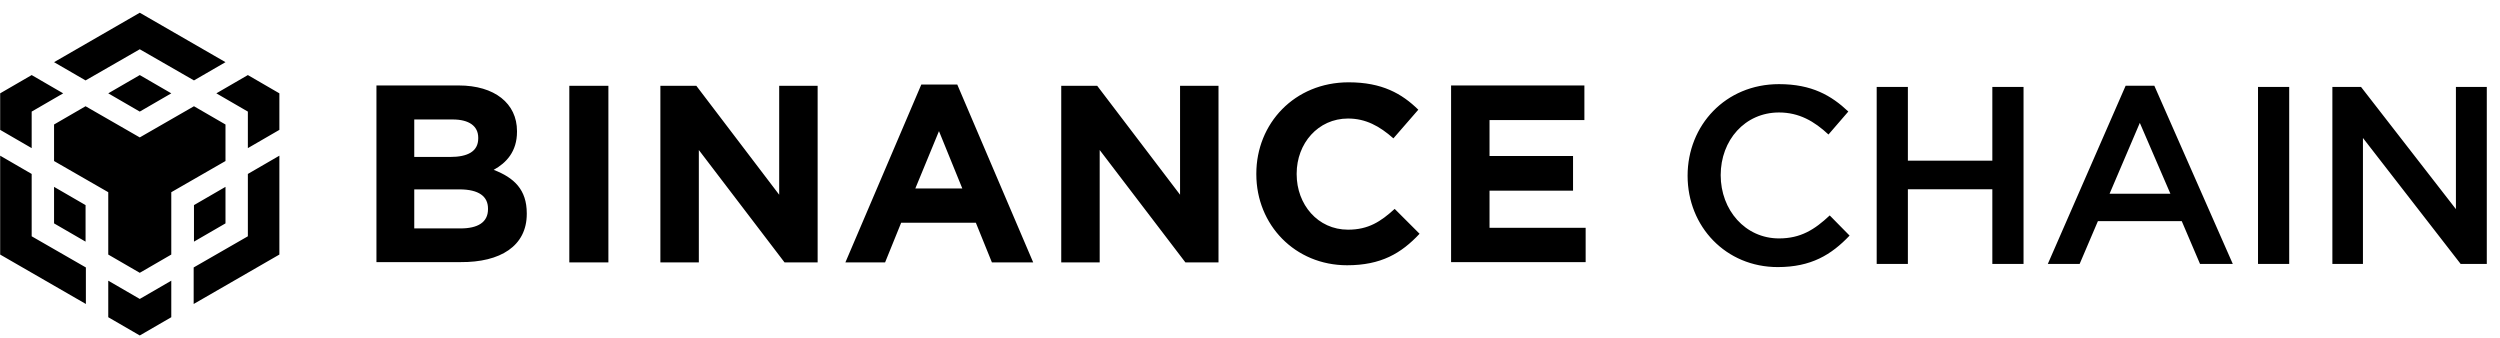
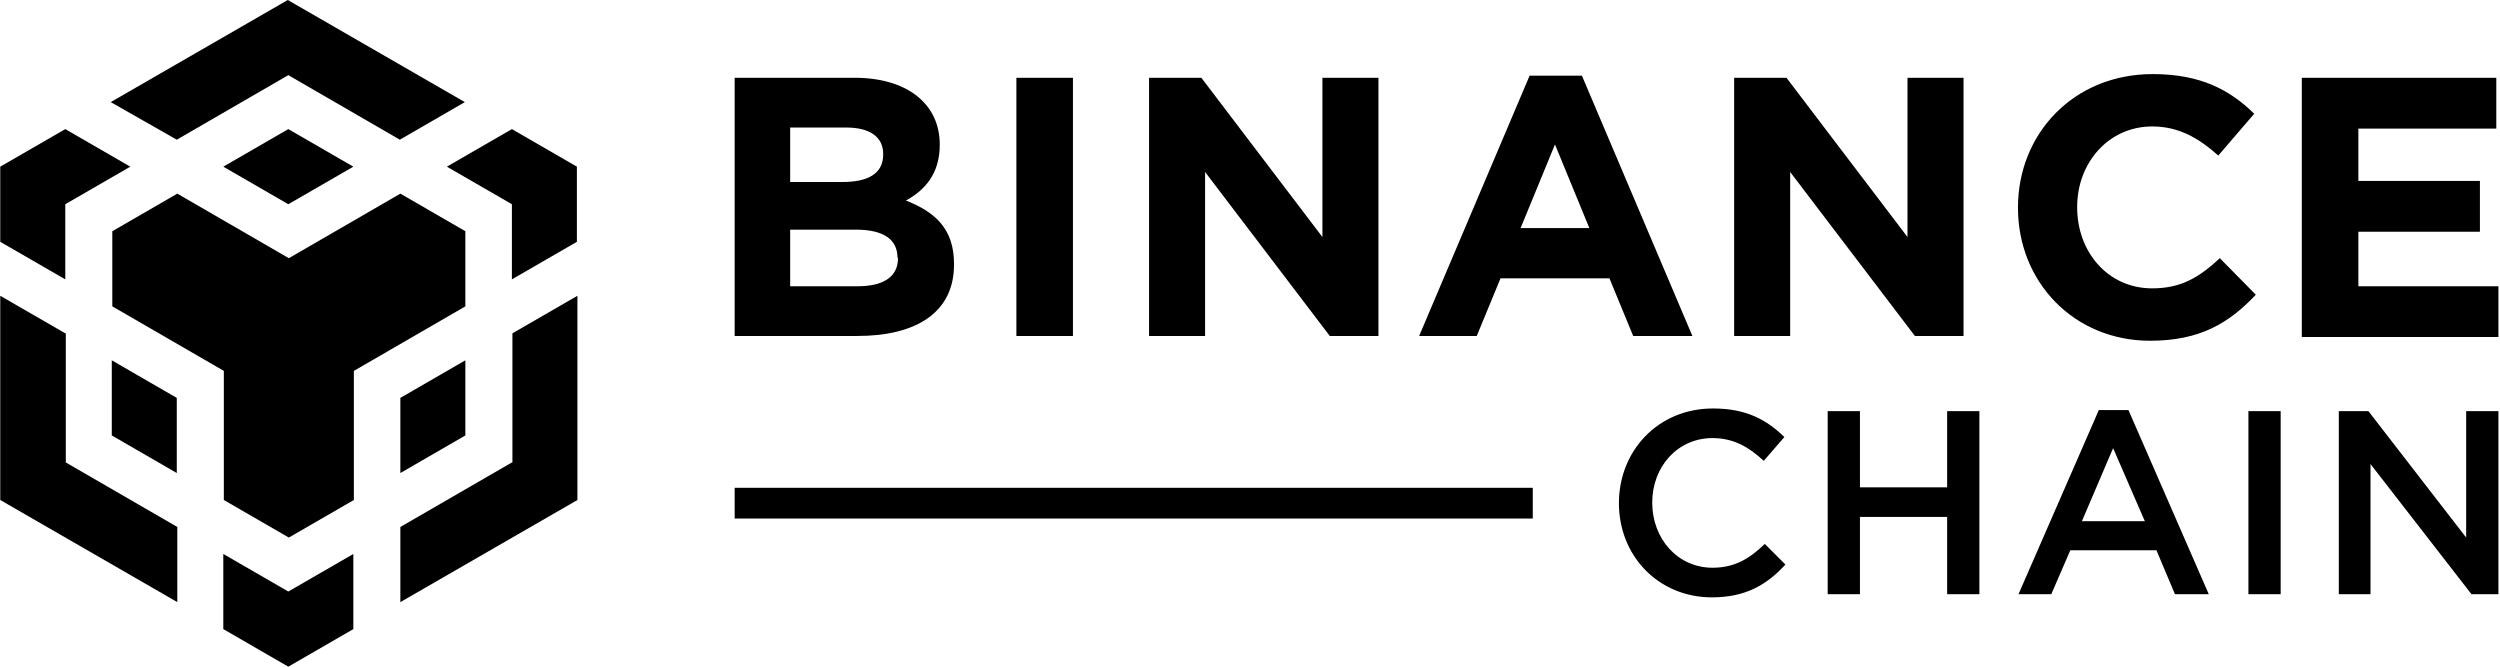
- <svg xmlns="http://www.w3.org/2000/svg" width="185" height="25" viewBox="0 0 185 25">
-   <path fill-rule="evenodd" clip-rule="evenodd" d="M38.981 15.784V15.831C38.981 18.208 37.022 19.419 34.083 19.396H27.857V6.324H33.943C36.602 6.324 38.258 7.652 38.258 9.703V9.749C38.258 11.217 37.465 12.056 36.532 12.569C38.048 13.151 38.981 14.037 38.981 15.784ZM33.314 11.614C34.596 11.614 35.389 11.217 35.389 10.239V10.192C35.389 9.33 34.713 8.841 33.5 8.841H30.655V11.614H33.314ZM34.083 16.903C35.343 16.903 36.112 16.46 36.112 15.482V15.435C36.112 14.549 35.459 14.014 33.99 14.014H30.655V16.903H34.083ZM45.021 6.347V19.419H42.129V6.347H45.021ZM60.505 6.347V19.419H58.057L51.714 11.101V19.419H48.868V6.347H51.527L57.66 14.41V6.347H60.505ZM70.837 6.254L76.457 19.419H73.402L72.213 16.483H66.686L65.496 19.419H62.558L68.178 6.254H70.837ZM67.735 13.944H71.21L69.484 9.703L67.735 13.944ZM90.169 6.347V19.419H87.721L81.377 11.101V19.419H78.532V6.347H81.191L87.324 14.41V6.347H90.169ZM103.206 15.458L105.048 17.299C103.695 18.744 102.203 19.629 99.684 19.629C95.836 19.629 92.968 16.646 92.968 12.895V12.848C92.968 9.144 95.79 6.091 99.801 6.091C102.273 6.091 103.742 6.93 104.955 8.118L103.112 10.239C102.086 9.33 101.06 8.771 99.754 8.771C97.539 8.771 95.953 10.612 95.953 12.848V12.895C95.953 15.132 97.515 16.996 99.754 16.996C101.27 16.996 102.18 16.39 103.206 15.458ZM117.338 16.856V19.396H107.38V6.324H117.245V8.887H110.225V11.544H116.405V14.107H110.225V16.856H117.338ZM10.343 0.942L4 4.6L6.332 5.951L10.343 3.645L14.354 5.951L16.686 4.6L10.343 0.942ZM14.354 7.862L16.686 9.213V11.916L12.675 14.223V18.837L10.343 20.188L8.011 18.837V14.223L4 11.916V9.213L6.332 7.862L10.343 10.169L14.354 7.862ZM16.686 13.827V16.53L14.354 17.881V15.178L16.686 13.827ZM14.331 19.792L18.342 17.485V12.872L20.674 11.52V18.837L14.331 22.495V19.792ZM18.342 8.258L16.01 6.907L18.342 5.555L20.674 6.907V9.61L18.342 10.961V8.258ZM8.011 23.474V20.771L10.343 22.122L12.675 20.771V23.474L10.343 24.825L8.011 23.474ZM6.332 17.881L4 16.53V13.827L6.332 15.178V17.881ZM10.343 8.258L8.011 6.907L10.343 5.555L12.675 6.907L10.343 8.258ZM4.676 6.907L2.344 8.258V10.961L0.012 9.61V6.907L2.344 5.555L4.676 6.907ZM0.012 11.52L2.344 12.872V17.485L6.355 19.792V22.495L0.012 18.837V11.52ZM124.882 13.006C124.882 16.781 127.727 19.764 131.552 19.764C134.024 19.764 135.516 18.855 136.869 17.434L135.4 15.942C134.28 16.991 133.254 17.643 131.645 17.643C129.15 17.643 127.331 15.546 127.331 12.96C127.331 10.373 129.127 8.323 131.645 8.323C133.138 8.323 134.257 8.975 135.307 9.954L136.776 8.253C135.516 7.065 134.071 6.226 131.645 6.226C127.681 6.226 124.882 9.278 124.882 13.006ZM141.183 19.531V14.008H147.433V19.531H149.742V6.435H147.433V11.888H141.183V6.435H138.875V19.531H141.183ZM162.802 19.531H165.227L159.42 6.342H157.298L151.538 19.531H153.893L155.246 16.362H161.449L162.802 19.531ZM156.109 14.335L158.347 9.092L160.609 14.335H156.109ZM169.401 19.531V6.435H167.093V19.531H169.401ZM184.023 6.435H181.761H181.738V15.476L174.718 6.435H172.596V19.531H174.858V10.21L182.088 19.531H184.023V6.435Z" />
+ <svg xmlns="http://www.w3.org/2000/svg" width="90" height="24" viewBox="0 0 90 24">
+   <path d="M10.379 2.705L6.364 5.029L3.986 3.676L10.36 0L16.734 3.676L14.394 5.029L10.379 2.705Z" />
+   <path d="M14.413 6.971L16.753 8.324V11.029L12.739 13.352V18L10.398 19.352L8.058 18V13.352L4.043 11.029V8.324L6.383 6.971L10.398 9.295L14.413 6.971Z" />
+   <path d="M16.753 12.971V15.676L14.413 17.029V14.324L16.753 12.971Z" />
+   <path d="M14.413 18.971L18.428 16.648H18.447V12L20.787 10.648V18L14.413 21.676V18.971Z" />
+   <path d="M18.428 7.352L16.087 6L18.428 4.648L20.768 6V8.705L18.428 10.057V7.352Z" />
+   <path d="M8.039 22.648V19.943L10.379 21.295L12.72 19.943V22.648L10.379 24L8.039 22.648Z" />
+   <path d="M6.364 17.029L4.024 15.676V12.971L6.364 14.324V17.029Z" />
+   <path d="M10.379 7.352L8.039 6L10.379 4.648L12.72 6L10.379 7.352Z" />
+   <path d="M4.69 6L2.35 7.352V10.057L0.009 8.705V6L2.35 4.648L4.69 6Z" />
+   <path d="M0.009 10.648L2.35 12H2.369V16.648L6.383 18.971V21.676L0.009 18V10.648Z" />
+   <path d="M30.863 12.095H26.448V2.8H30.767C32.67 2.8 33.831 3.752 33.831 5.2V5.219C33.831 6.267 33.279 6.857 32.613 7.219C33.679 7.638 34.345 8.248 34.345 9.505V9.524C34.345 11.257 32.975 12.095 30.863 12.095ZM31.795 5.543C31.795 4.933 31.319 4.591 30.463 4.591H28.446V6.552H30.33C31.224 6.552 31.795 6.267 31.795 5.562V5.543ZM32.309 9.276C32.309 8.648 31.852 8.267 30.805 8.267H28.446V10.305H30.882C31.776 10.305 32.328 9.981 32.328 9.295V9.276H32.309ZM36.59 12.095V2.8H38.626V12.095H36.59ZM47.873 12.095L43.383 6.191V12.095H41.366V2.8H43.249L47.607 8.533V2.8H49.624V12.095H47.873ZM58.795 12.095L57.939 10.019H54.019L53.163 12.095H51.089L55.066 2.724H56.949L60.926 12.095H58.795ZM55.979 5.2L54.742 8.21H57.216L55.979 5.2ZM68.937 12.095L64.446 6.191V12.095H62.429V2.8H64.313L68.67 8.533V2.8H70.687V12.095H68.937ZM77.404 12.267C74.664 12.267 72.647 10.152 72.647 7.486V7.467C72.647 4.819 74.645 2.667 77.499 2.667C79.249 2.667 80.296 3.257 81.152 4.095L79.858 5.6C79.135 4.952 78.412 4.552 77.48 4.552C75.92 4.552 74.778 5.848 74.778 7.448V7.467C74.778 9.067 75.882 10.381 77.48 10.381C78.546 10.381 79.192 9.962 79.915 9.295L81.209 10.61C80.258 11.619 79.212 12.267 77.404 12.267ZM82.865 12.095V2.8H89.867V4.629H84.901V6.514H89.277V8.343H84.901V10.305H89.943V12.133H82.865V12.095ZM61.63 21.505C59.708 21.505 58.281 20.019 58.281 18.114C58.281 16.229 59.689 14.705 61.668 14.705C62.886 14.705 63.609 15.124 64.237 15.733L63.495 16.591C62.962 16.095 62.41 15.771 61.649 15.771C60.393 15.771 59.48 16.8 59.48 18.095C59.48 19.391 60.393 20.438 61.649 20.438C62.448 20.438 62.981 20.114 63.533 19.581L64.275 20.324C63.609 21.048 62.848 21.505 61.63 21.505ZM66.958 18.61V21.391H65.797V14.8H66.958V17.543H70.097V14.8H71.258V21.391H70.097V18.61H66.958ZM79.516 21.391H78.298L77.632 19.81H74.531L73.846 21.391H72.666L75.558 14.762H76.624L79.516 21.391ZM76.072 16.133L74.949 18.762H77.214L76.072 16.133ZM82.104 14.8V21.391H80.943V14.8H82.104ZM88.801 14.8H89.943V21.391H88.973L85.338 16.705V21.391H84.197V14.8H85.262L88.782 19.352V14.8H88.801ZM55.18 17.562H26.448V18.667H55.18V17.562Z" />
</svg>
